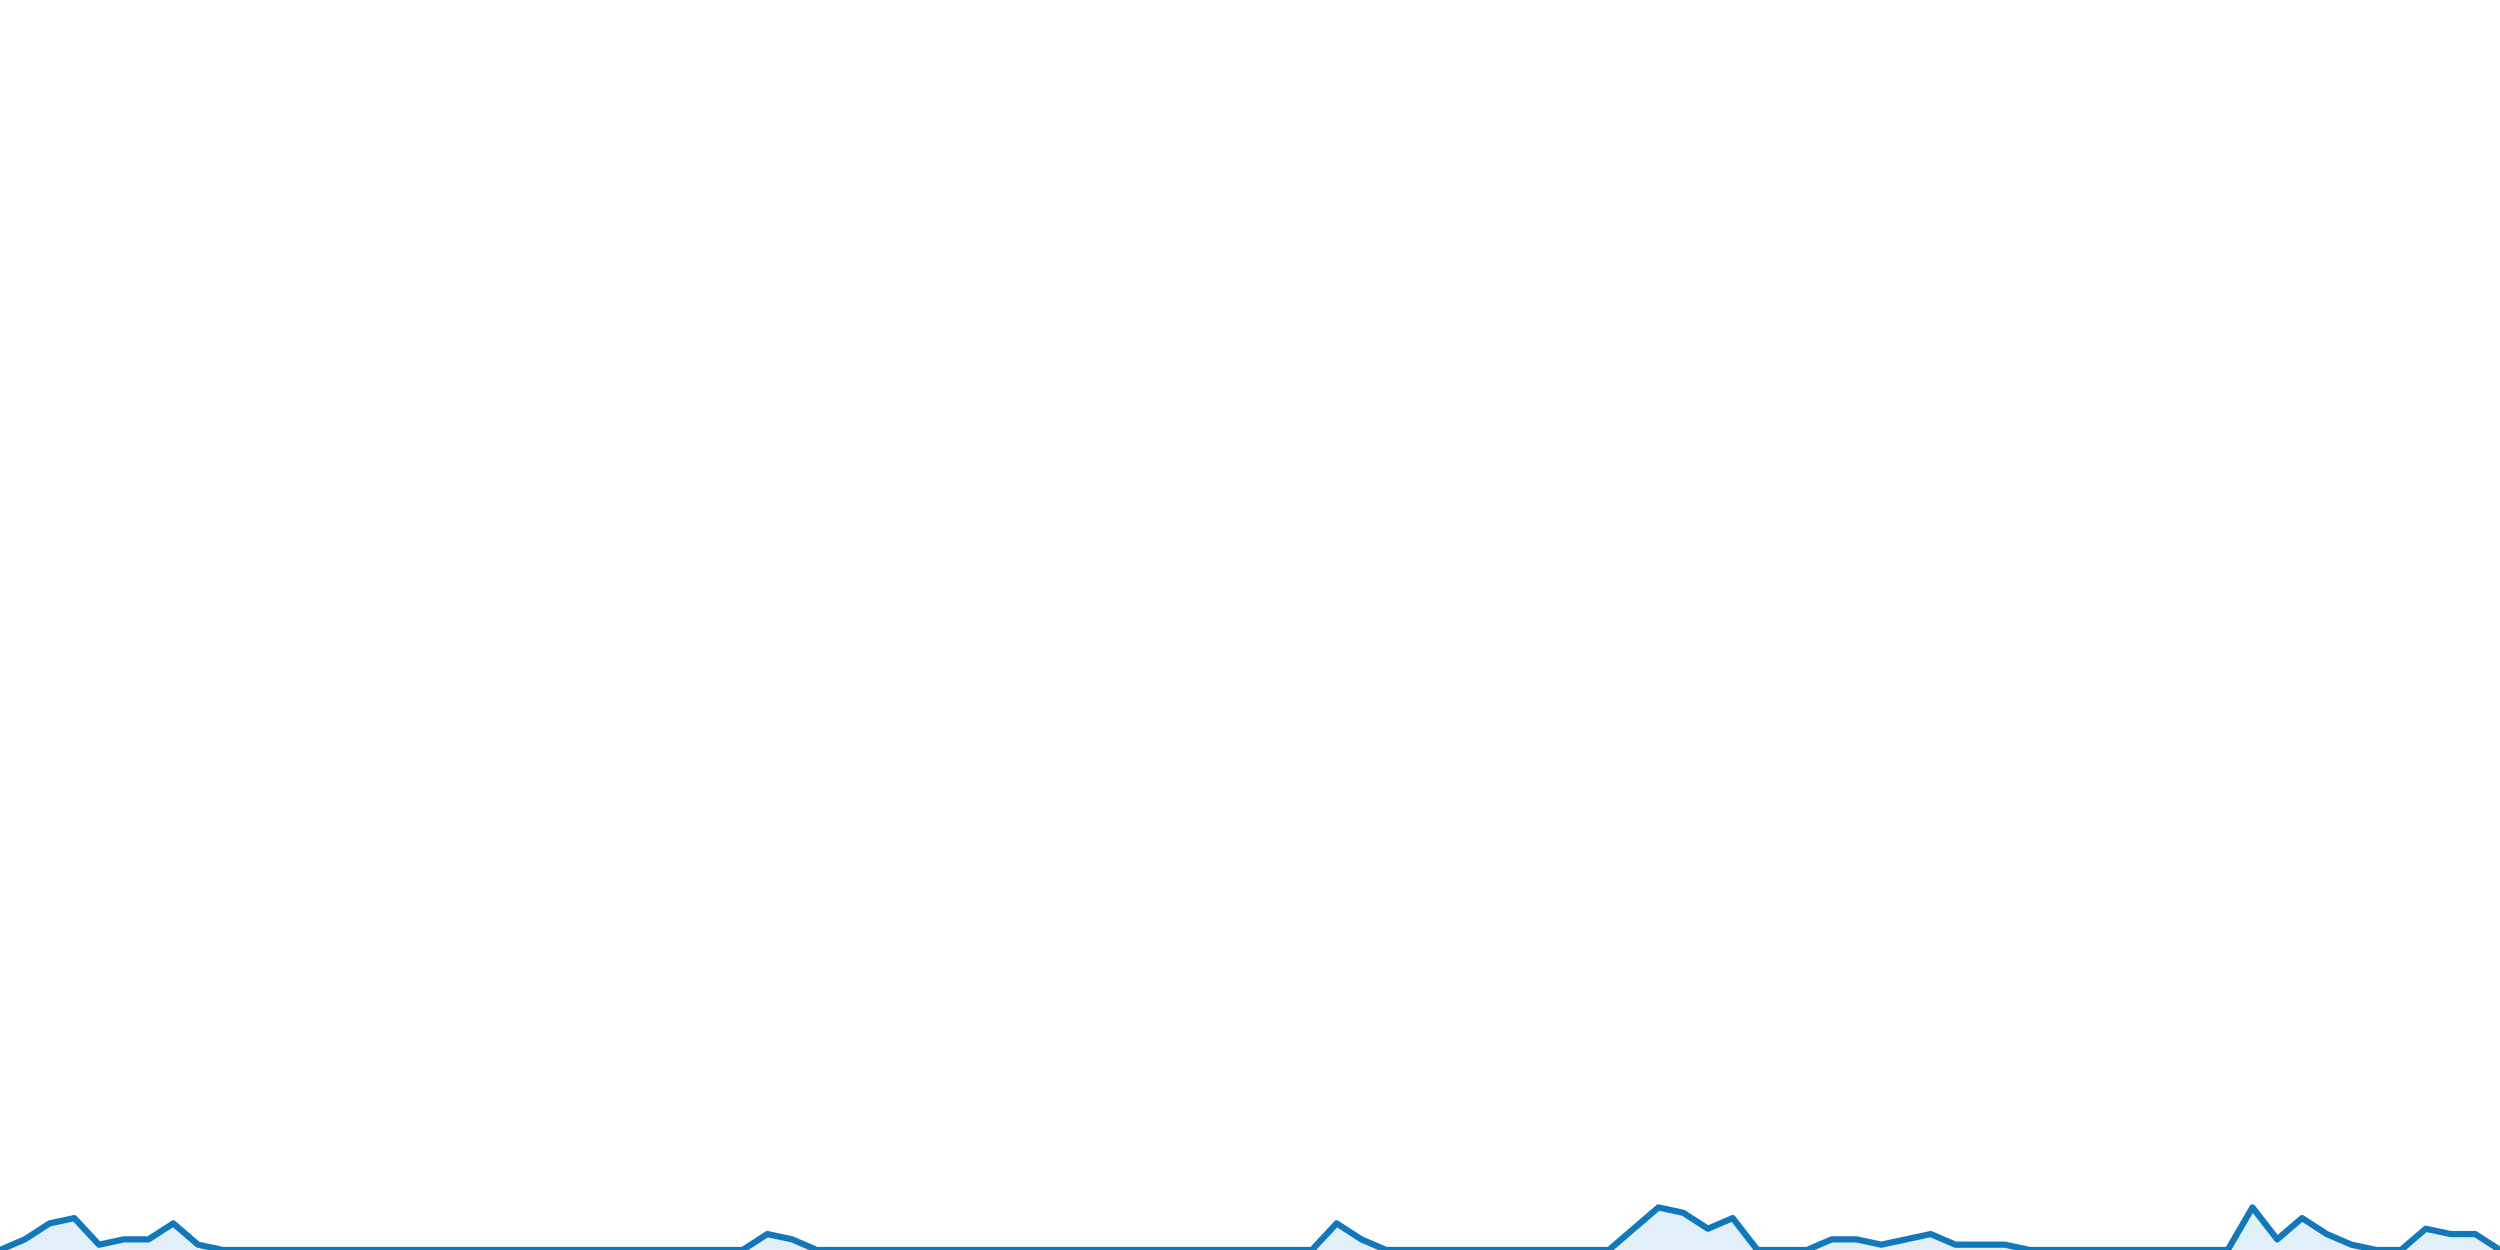
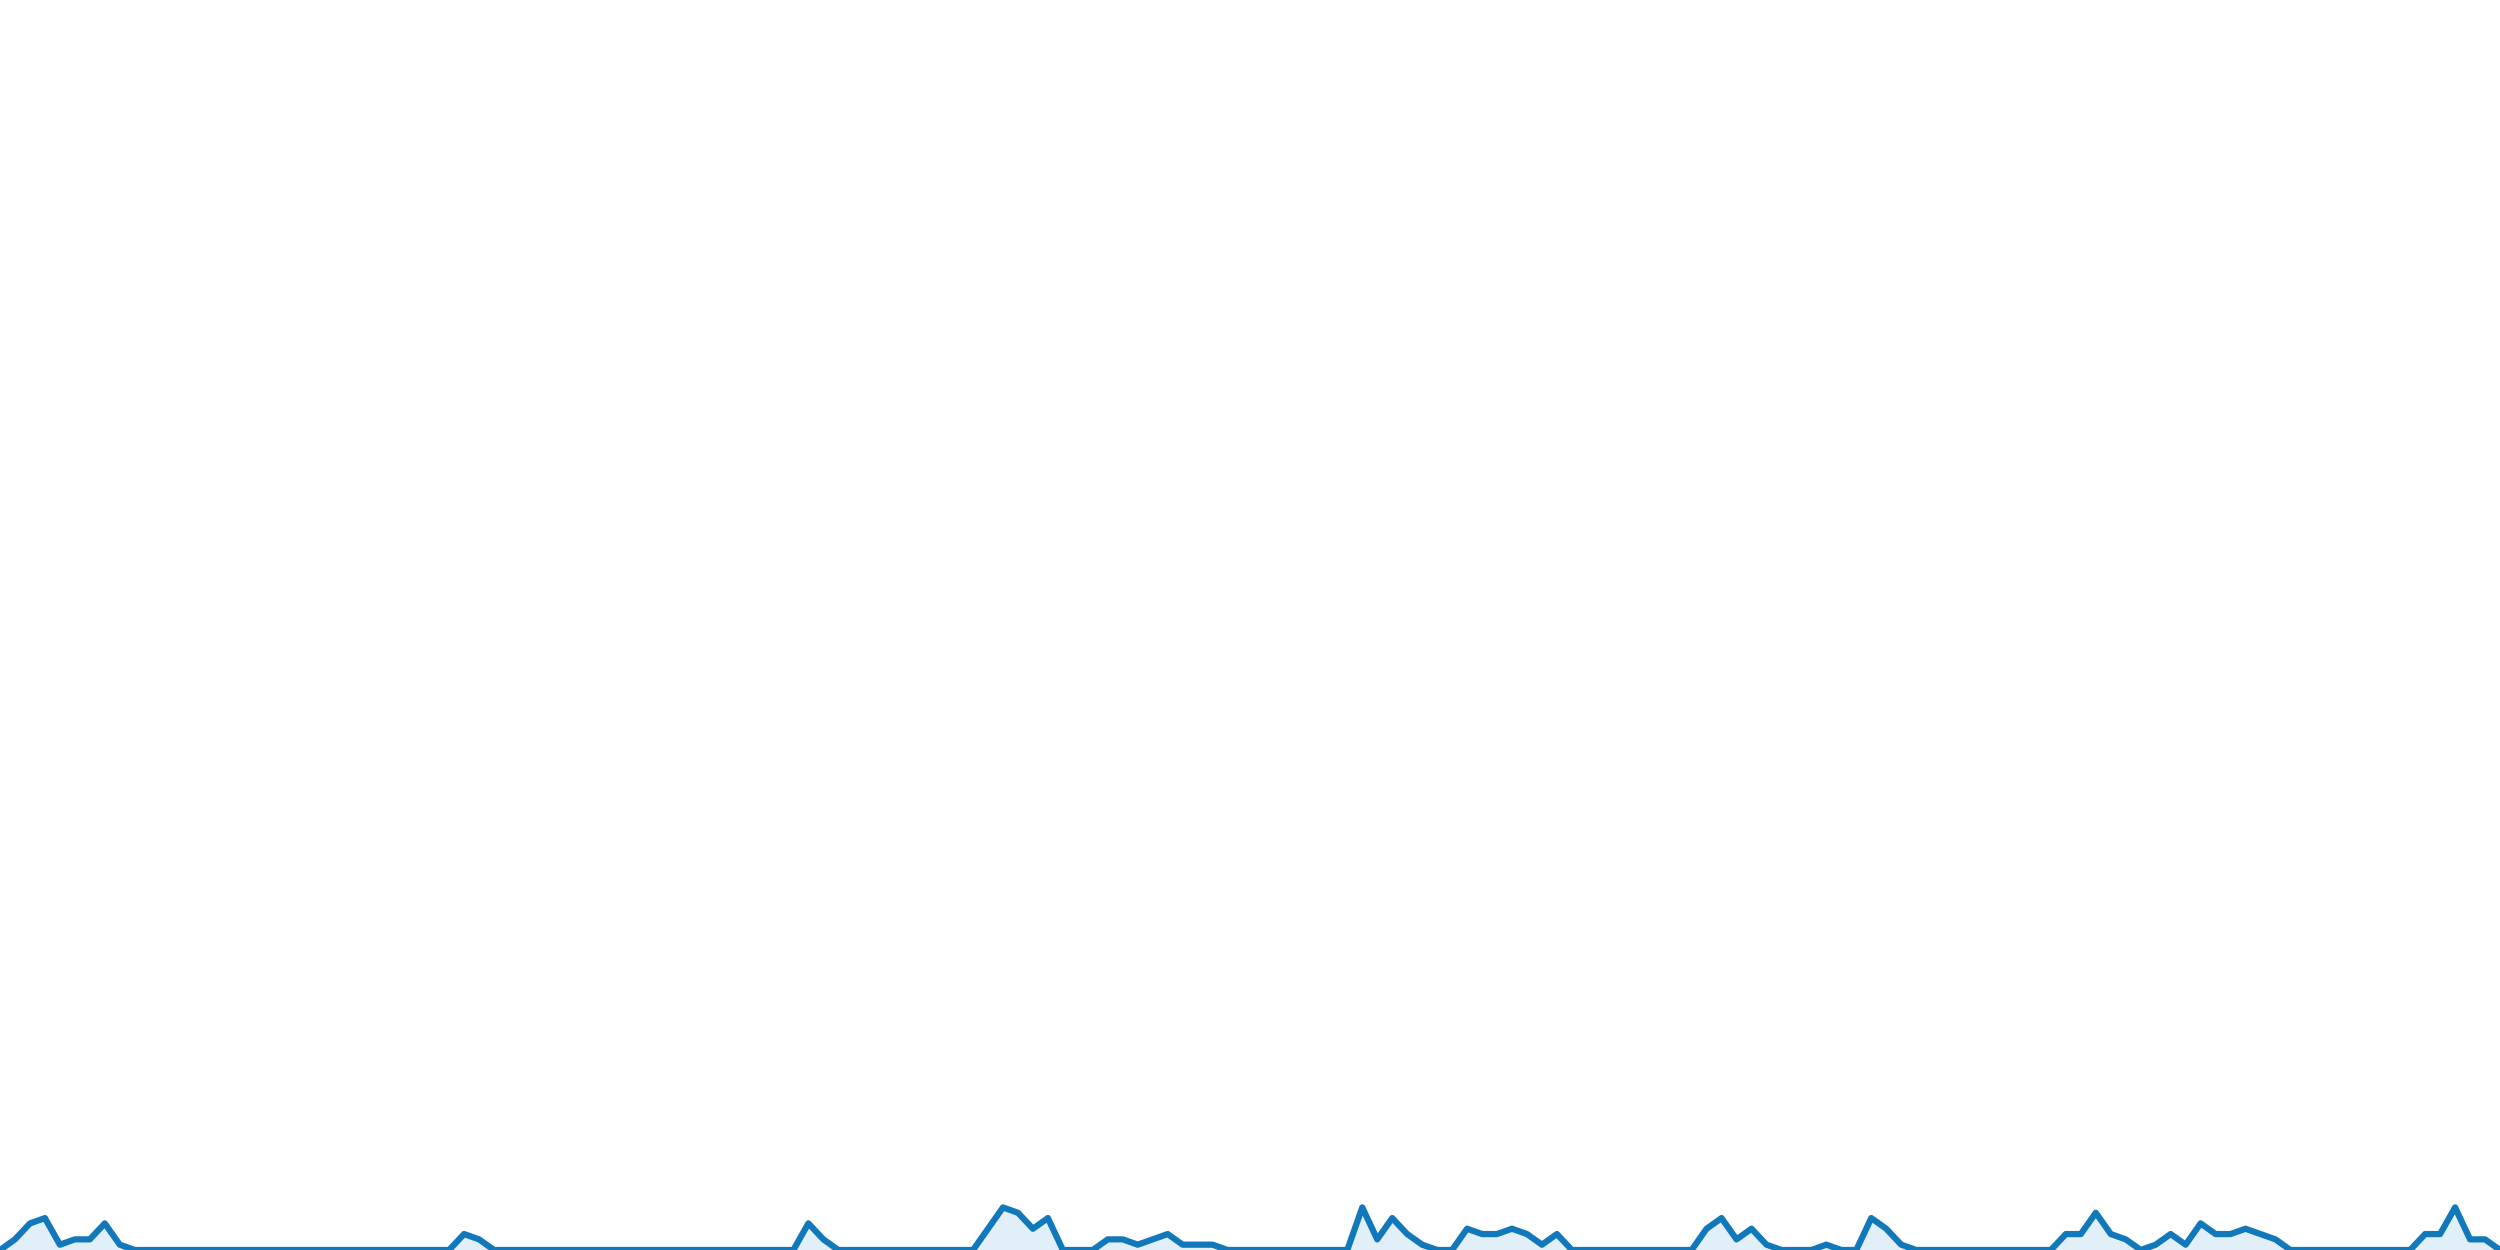
<svg xmlns="http://www.w3.org/2000/svg" viewBox="0 0 800 400" preserveAspectRatio="xMidYMid meet">
-   <polyline points="0,400 0,400 7.921,396.596 15.842,391.489 23.762,389.787 31.683,398.298 39.604,396.596 47.525,396.596 55.446,391.489 63.366,398.298 71.287,400 79.208,400 87.129,400 95.05,400 102.97,400 110.891,400 118.812,400 126.733,400 134.653,400 142.574,400 150.495,400 158.416,400 166.337,400 174.257,400 182.178,400 190.099,400 198.02,400 205.941,400 213.861,400 221.782,400 229.703,400 237.624,400 245.545,394.894 253.465,396.596 261.386,400 269.307,400 277.228,400 285.149,400 293.069,400 300.99,400 308.911,400 316.832,400 324.752,400 332.673,400 340.594,400 348.515,400 356.436,400 364.356,400 372.277,400 380.198,400 388.119,400 396.04,400 403.96,400 411.881,400 419.802,400 427.723,391.489 435.644,396.596 443.564,400 451.485,400 459.406,400 467.327,400 475.248,400 483.168,400 491.089,400 499.01,400 506.931,400 514.851,400 522.772,393.191 530.693,386.383 538.614,388.085 546.535,393.191 554.455,389.787 562.376,400 570.297,400 578.218,400 586.139,396.596 594.059,396.596 601.98,398.298 609.901,396.596 617.822,394.894 625.743,398.298 633.663,398.298 641.584,398.298 649.505,400 657.426,400 665.347,400 673.267,400 681.188,400 689.109,400 697.03,400 704.95,400 712.871,400 720.792,386.383 728.713,396.596 736.634,389.787 744.554,394.894 752.475,398.298 760.396,400 768.317,400 776.238,393.191 784.158,394.894 792.079,394.894 800,400" stroke="rgb(17, 121, 187)" stroke-width="2" stroke-linecap="round" stroke-linejoin="round" fill="rgb(225, 240, 248)" />
+   <polyline points="0,400 0,400 4.79,396.596 9.581,391.489 14.371,389.787 19.162,398.298 23.952,396.596 28.743,396.596 33.533,391.489 38.323,398.298 43.114,400 47.904,400 52.695,400 57.485,400 62.275,400 67.066,400 71.856,400 76.647,400 81.437,400 86.228,400 91.018,400 95.808,400 100.599,400 105.389,400 110.18,400 114.97,400 119.76,400 124.551,400 129.341,400 134.132,400 138.922,400 143.713,400 148.503,394.894 153.293,396.596 158.084,400 162.874,400 167.665,400 172.455,400 177.246,400 182.036,400 186.826,400 191.617,400 196.407,400 201.198,400 205.988,400 210.778,400 215.569,400 220.359,400 225.15,400 229.94,400 234.731,400 239.521,400 244.311,400 249.102,400 253.892,400 258.683,391.489 263.473,396.596 268.263,400 273.054,400 277.844,400 282.635,400 287.425,400 292.216,400 297.006,400 301.796,400 306.587,400 311.377,400 316.168,393.191 320.958,386.383 325.749,388.085 330.539,393.191 335.329,389.787 340.12,400 344.91,400 349.701,400 354.491,396.596 359.281,396.596 364.072,398.298 368.862,396.596 373.653,394.894 378.443,398.298 383.234,398.298 388.024,398.298 392.814,400 397.605,400 402.395,400 407.186,400 411.976,400 416.766,400 421.557,400 426.347,400 431.138,400 435.928,386.383 440.719,396.596 445.509,389.787 450.299,394.894 455.09,398.298 459.88,400 464.671,400 469.461,393.191 474.251,394.894 479.042,394.894 483.832,393.191 488.623,394.894 493.413,398.298 498.204,394.894 502.994,400 507.784,400 512.575,400 517.365,400 522.156,400 526.946,400 531.737,400 536.527,400 541.317,400 546.108,393.191 550.898,389.787 555.689,396.596 560.479,393.191 565.269,398.298 570.06,400 574.85,400 579.641,400 584.431,398.298 589.222,400 594.012,400 598.802,389.787 603.593,393.191 608.383,398.298 613.174,400 617.964,400 622.754,400 627.545,400 632.335,400 637.126,400 641.916,400 646.707,400 651.497,400 656.287,400 661.078,394.894 665.868,394.894 670.659,388.085 675.449,394.894 680.24,396.596 685.03,400 689.82,398.298 694.611,394.894 699.401,398.298 704.192,391.489 708.982,394.894 713.772,394.894 718.563,393.191 723.353,394.894 728.144,396.596 732.934,400 737.725,400 742.515,400 747.305,400 752.096,400 756.886,400 761.677,400 766.467,400 771.257,400 776.048,394.894 780.838,394.894 785.629,386.383 790.419,396.596 795.21,396.596 800,400" stroke="rgb(17, 121, 187)" stroke-width="2" stroke-linecap="round" stroke-linejoin="round" fill="rgb(225, 240, 248)" />
</svg>
